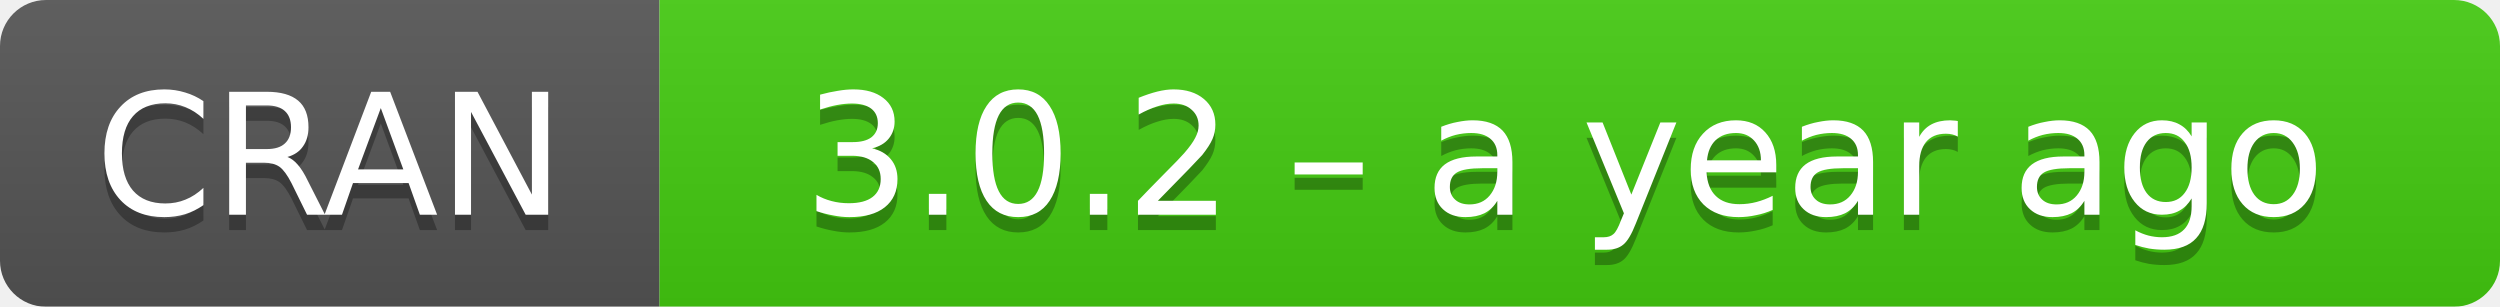
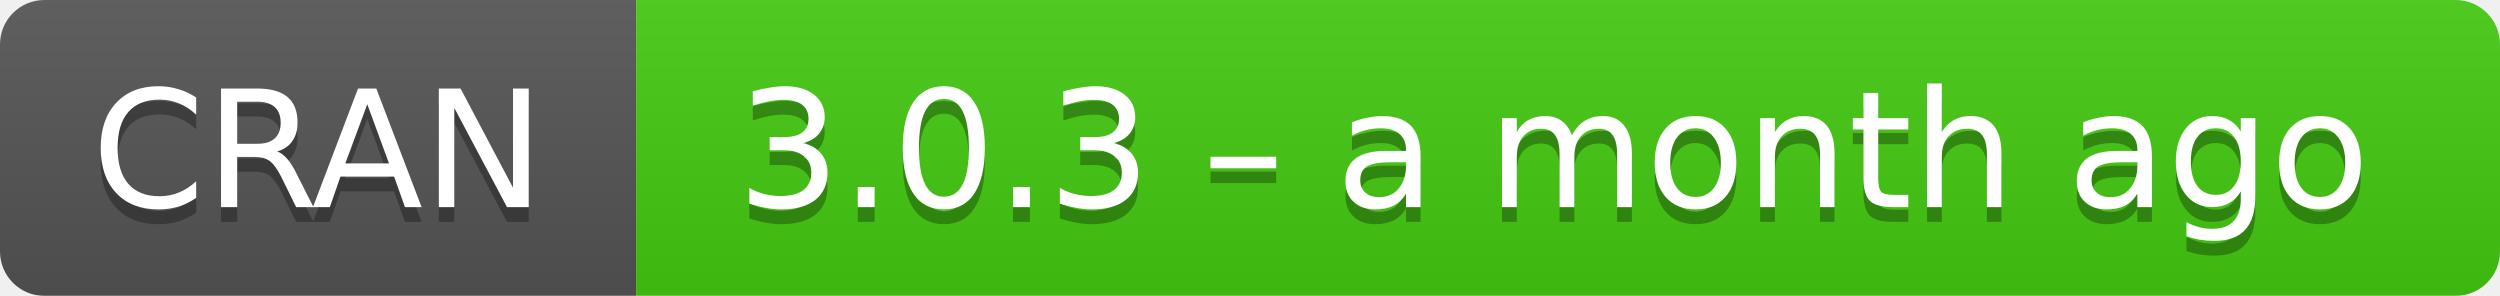
- <svg xmlns="http://www.w3.org/2000/svg" width="163" height="20" aria-label="CRAN 3.0.2 – a year ago">
+ <svg xmlns="http://www.w3.org/2000/svg" width="169" height="20" aria-label="CRAN 3.0.3 – a month ago">
  <linearGradient id="b" x2="0" y2="100%">
    <stop offset="0" stop-color="#bbb" stop-opacity=".1" />
    <stop offset="1" stop-opacity=".1" />
  </linearGradient>
  <mask id="a">
-     <rect width="163" height="20" rx="3" fill="#fff" />
+     <rect width="169" height="20" rx="3" fill="#fff" />
  </mask>
  <g mask="url(#a)">
    <path fill="#555" d="M0 0h43v20H0z" />
-     <path fill="#4c1" d="M43 0h141v20H43z" />
-     <path fill="url(#b)" d="M0 0h163v20H0z" />
+     <path fill="#4c1" d="M43 0h147v20H43z" />
+     <path fill="url(#b)" d="M0 0h169v20H0z" />
  </g>
  <g fill="#fff" text-anchor="middle" font-family="DejaVu Sans,Verdana,Geneva,sans-serif" font-size="11">
    <text x="21.5" y="15" fill="#010101" fill-opacity=".3">
      CRAN
    </text>
    <text x="21.5" y="14">
      CRAN
    </text>
-     <text x="102" y="15" fill="#010101" fill-opacity=".3">
-       3.0.2 – a year ago
+     <text x="105" y="15" fill="#010101" fill-opacity=".3">
+       3.0.3 – a month ago
    </text>
-     <text x="102" y="14">
-       3.0.2 – a year ago
+     <text x="105" y="14">
+       3.0.3 – a month ago
    </text>
  </g>
</svg>
